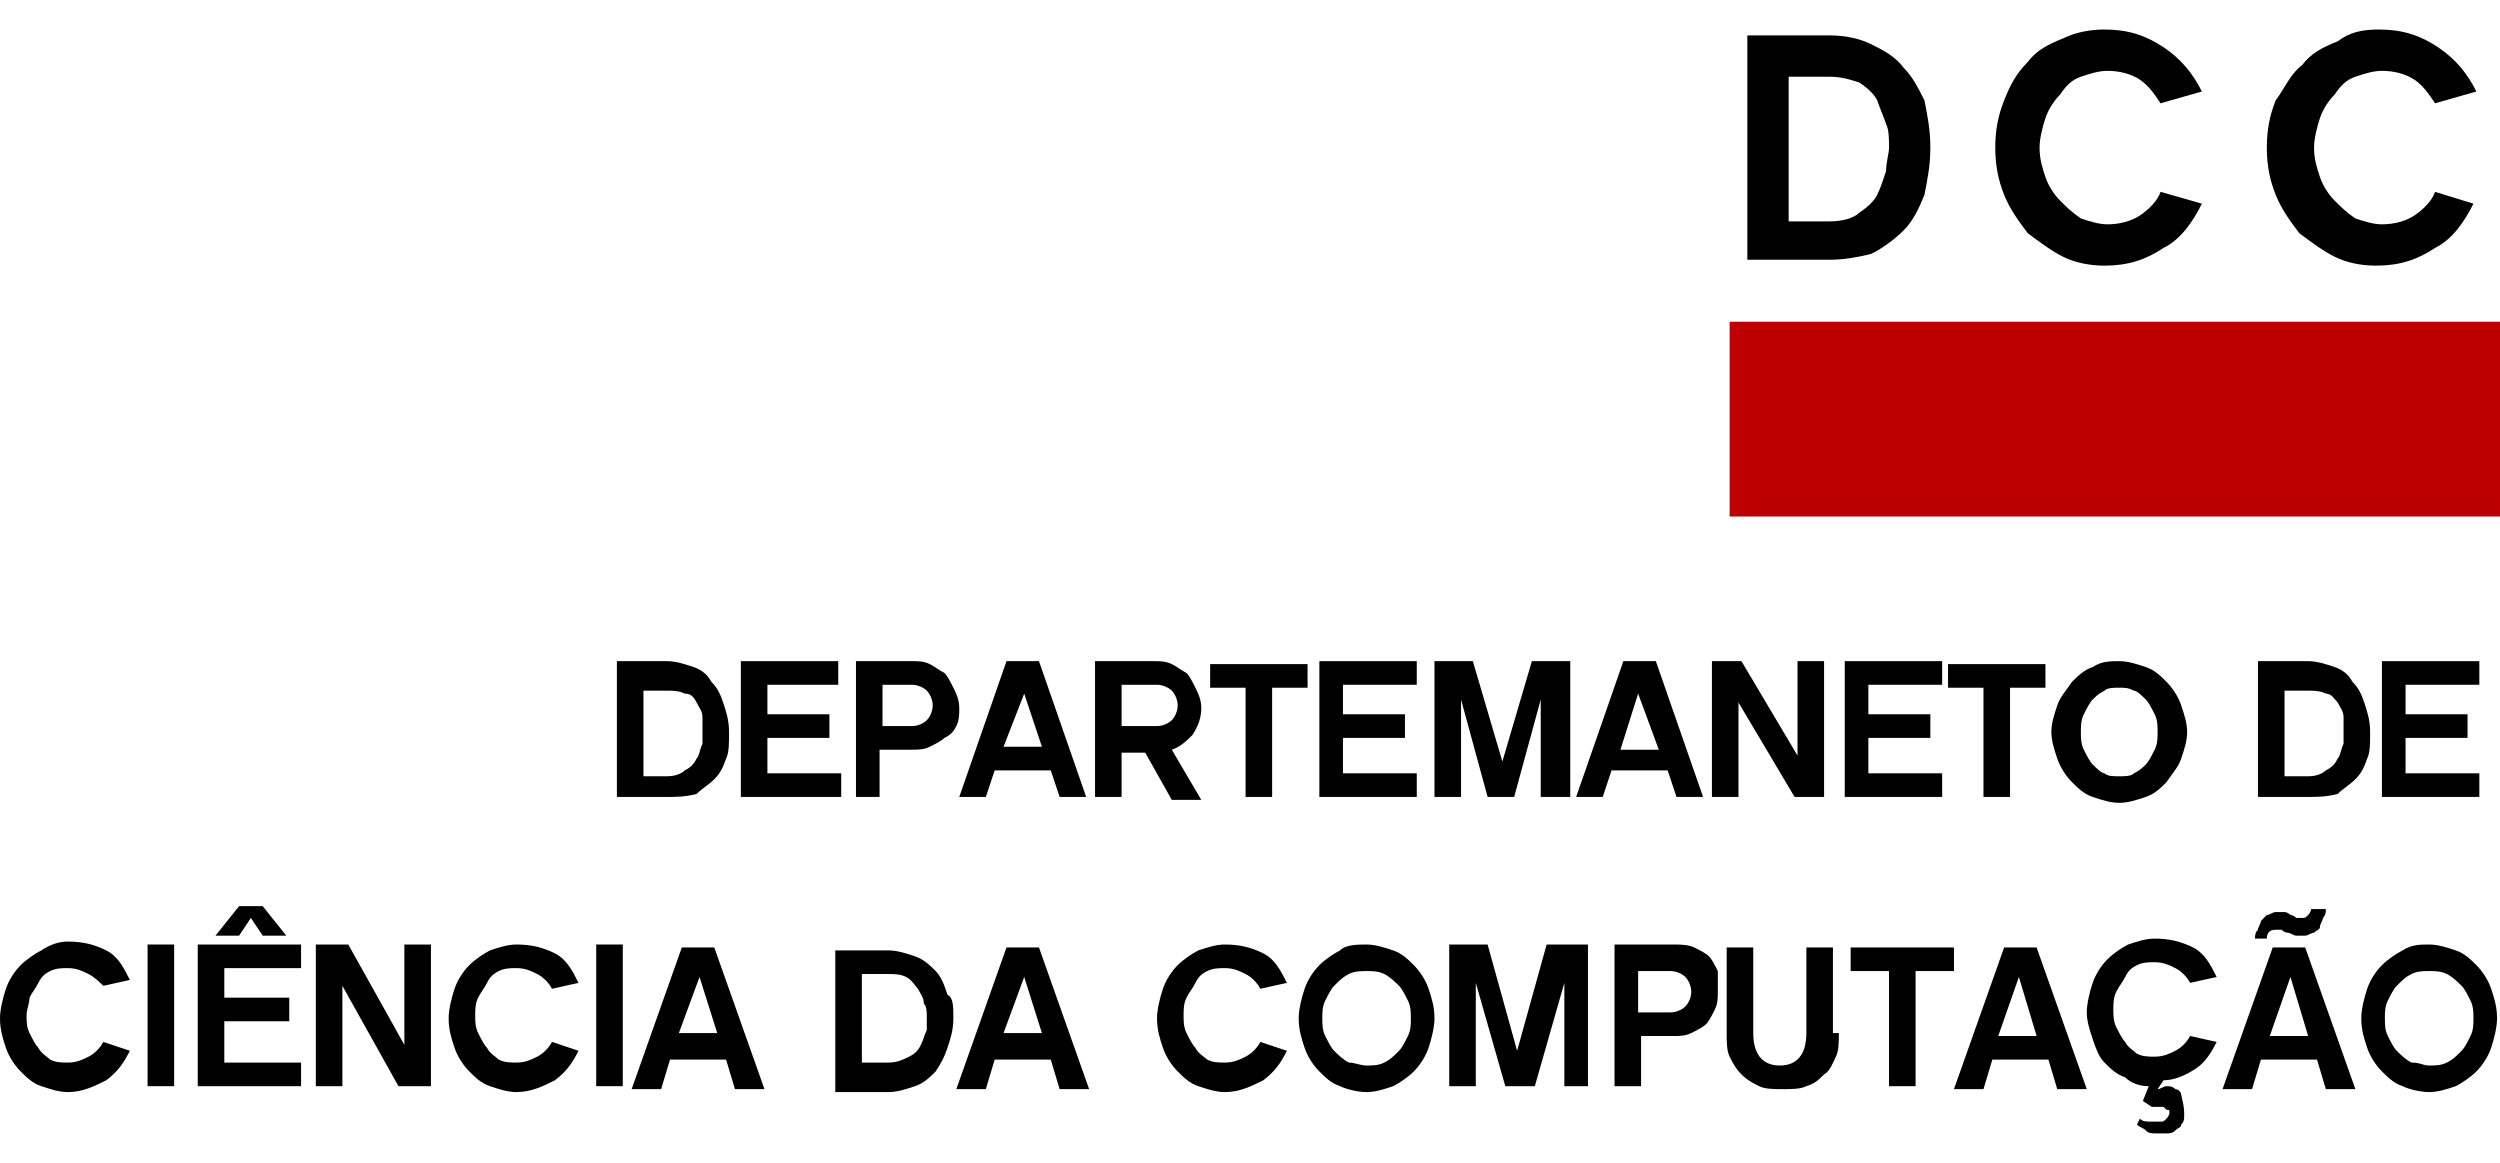
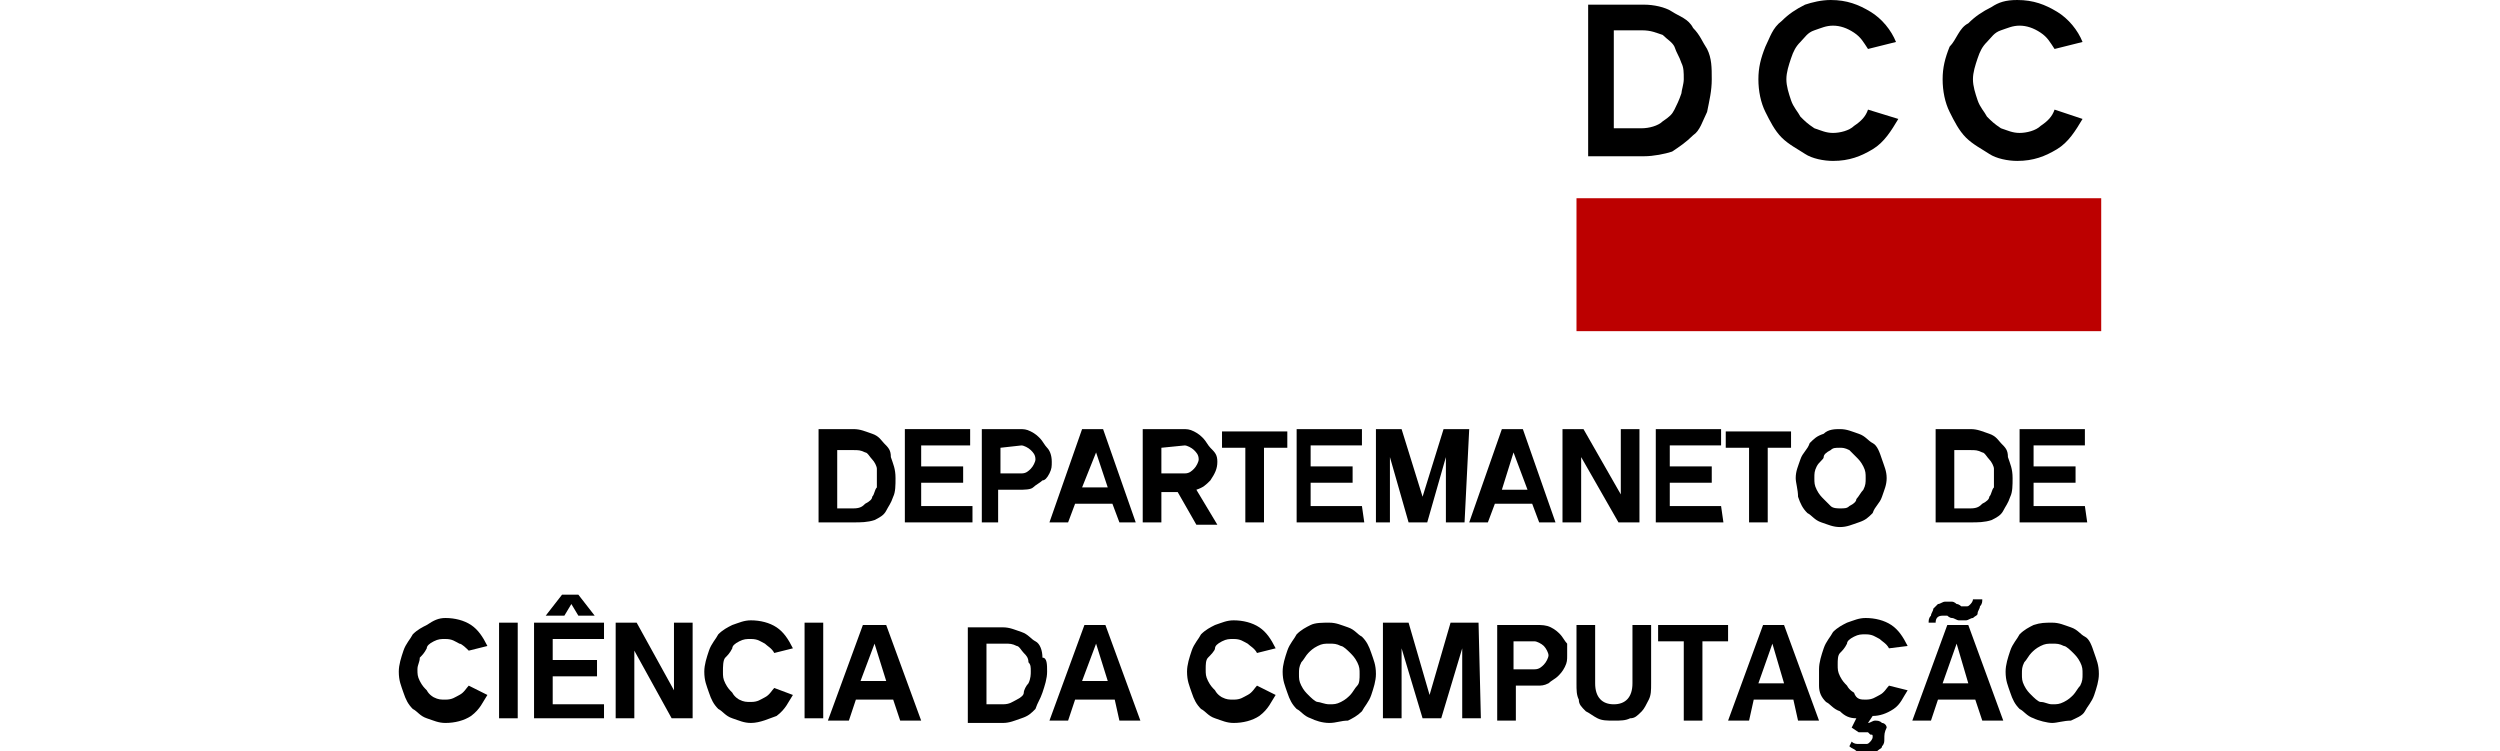
- <svg xmlns="http://www.w3.org/2000/svg" version="1.1" id="Camada_1" x="0px" y="0px" viewBox="0 0 84.7 39.4" style="enable-background:new 0 0 84.7 39.4;" xml:space="preserve">
+ <svg xmlns="http://www.w3.org/2000/svg" version="1.1" id="Camada_1" x="0px" y="0px" viewBox="0 0 107.2 32.2" style="enable-background:new 0 0 107.2 32.2;" xml:space="preserve">
  <style type="text/css">
	.st0{fill:#BC0000;}
</style>
  <g>
-     <path d="M65.4,5c0,0.6-0.1,1.1-0.2,1.6c-0.2,0.5-0.4,0.9-0.7,1.2c-0.3,0.3-0.7,0.6-1.1,0.8C63,8.7,62.5,8.8,62,8.8h-2.8V1.2H62   c0.5,0,1,0.1,1.4,0.3c0.4,0.2,0.8,0.4,1.1,0.8C64.8,2.6,65,3,65.2,3.4C65.3,3.9,65.4,4.4,65.4,5z M64,5c0-0.3,0-0.6-0.1-0.8   c-0.1-0.3-0.2-0.5-0.3-0.8c-0.1-0.2-0.3-0.4-0.6-0.6c-0.3-0.1-0.6-0.2-1-0.2h-1.4v4.9H62c0.4,0,0.8-0.1,1-0.3   c0.3-0.2,0.5-0.4,0.6-0.6c0.1-0.2,0.2-0.5,0.3-0.8C63.9,5.5,64,5.2,64,5z" />
-     <path d="M74.6,6.9c-0.3,0.6-0.7,1.2-1.3,1.5c-0.6,0.4-1.2,0.6-2,0.6c-0.5,0-1-0.1-1.4-0.3c-0.4-0.2-0.8-0.5-1.2-0.8   c-0.3-0.4-0.6-0.8-0.8-1.3c-0.2-0.5-0.3-1-0.3-1.6c0-0.6,0.1-1.1,0.3-1.6c0.2-0.5,0.4-0.9,0.8-1.3c0.3-0.4,0.7-0.6,1.2-0.8   C70.3,1.1,70.8,1,71.3,1c0.8,0,1.4,0.2,2,0.6c0.6,0.4,1,0.9,1.3,1.5l-1.4,0.4c-0.2-0.3-0.4-0.6-0.7-0.8c-0.3-0.2-0.7-0.3-1.1-0.3   c-0.3,0-0.6,0.1-0.9,0.2c-0.3,0.1-0.5,0.3-0.7,0.6c-0.2,0.2-0.4,0.5-0.5,0.8c-0.1,0.3-0.2,0.7-0.2,1c0,0.4,0.1,0.7,0.2,1   c0.1,0.3,0.3,0.6,0.5,0.8c0.2,0.2,0.4,0.4,0.7,0.6c0.3,0.1,0.6,0.2,0.9,0.2c0.4,0,0.8-0.1,1.1-0.3c0.3-0.2,0.6-0.5,0.7-0.8   L74.6,6.9z" />
-     <path d="M83.8,6.9c-0.3,0.6-0.7,1.2-1.3,1.5c-0.6,0.4-1.2,0.6-2,0.6c-0.5,0-1-0.1-1.4-0.3c-0.4-0.2-0.8-0.5-1.2-0.8   c-0.3-0.4-0.6-0.8-0.8-1.3c-0.2-0.5-0.3-1-0.3-1.6c0-0.6,0.1-1.1,0.3-1.6C77.4,3,77.6,2.5,78,2.2c0.3-0.4,0.7-0.6,1.2-0.8   C79.6,1.1,80,1,80.6,1c0.8,0,1.4,0.2,2,0.6c0.6,0.4,1,0.9,1.3,1.5l-1.4,0.4c-0.2-0.3-0.4-0.6-0.7-0.8c-0.3-0.2-0.7-0.3-1.1-0.3   c-0.3,0-0.6,0.1-0.9,0.2c-0.3,0.1-0.5,0.3-0.7,0.6c-0.2,0.2-0.4,0.5-0.5,0.8c-0.1,0.3-0.2,0.7-0.2,1c0,0.4,0.1,0.7,0.2,1   c0.1,0.3,0.3,0.6,0.5,0.8c0.2,0.2,0.4,0.4,0.7,0.6c0.3,0.1,0.6,0.2,0.9,0.2c0.4,0,0.8-0.1,1.1-0.3c0.3-0.2,0.6-0.5,0.7-0.8   L83.8,6.9z" />
-     <rect x="58.6" y="10.9" class="st0" width="26.1" height="6.6" />
+     <path d="M73.4,3.4c0,0.5-0.1,0.9-0.2,1.4c-0.2,0.4-0.3,0.8-0.6,1c-0.3,0.3-0.6,0.5-0.9,0.7c-0.3,0.1-0.8,0.2-1.2,0.2h-2.4V0.2h2.4   c0.4,0,0.9,0.1,1.2,0.3c0.3,0.2,0.7,0.3,0.9,0.7c0.3,0.3,0.4,0.6,0.6,0.9C73.4,2.5,73.4,2.9,73.4,3.4z M72.2,3.4   c0-0.3,0-0.5-0.1-0.7c-0.1-0.3-0.2-0.4-0.3-0.7c-0.1-0.2-0.3-0.3-0.5-0.5c-0.3-0.1-0.5-0.2-0.9-0.2h-1.2v4.2h1.2   c0.3,0,0.7-0.1,0.9-0.3c0.3-0.2,0.4-0.3,0.5-0.5c0.1-0.2,0.2-0.4,0.3-0.7C72.1,3.9,72.2,3.6,72.2,3.4z" />
+     <path d="M81.4,5.1c-0.3,0.5-0.6,1-1.1,1.3c-0.5,0.3-1,0.5-1.7,0.5c-0.4,0-0.9-0.1-1.2-0.3c-0.3-0.2-0.7-0.4-1-0.7   c-0.3-0.3-0.5-0.7-0.7-1.1c-0.2-0.4-0.3-0.9-0.3-1.4s0.1-0.9,0.3-1.4c0.2-0.4,0.3-0.8,0.7-1.1c0.3-0.3,0.6-0.5,1-0.7   C77.7,0.1,78.1,0,78.5,0c0.7,0,1.2,0.2,1.7,0.5c0.5,0.3,0.9,0.8,1.1,1.3l-1.2,0.3c-0.2-0.3-0.3-0.5-0.6-0.7s-0.6-0.3-0.9-0.3   c-0.3,0-0.5,0.1-0.8,0.2c-0.3,0.1-0.4,0.3-0.6,0.5c-0.2,0.2-0.3,0.4-0.4,0.7s-0.2,0.6-0.2,0.9c0,0.3,0.1,0.6,0.2,0.9   s0.3,0.5,0.4,0.7c0.2,0.2,0.3,0.3,0.6,0.5c0.3,0.1,0.5,0.2,0.8,0.2c0.3,0,0.7-0.1,0.9-0.3c0.3-0.2,0.5-0.4,0.6-0.7L81.4,5.1z" />
+     <path d="M89.3,5.1c-0.3,0.5-0.6,1-1.1,1.3c-0.5,0.3-1,0.5-1.7,0.5c-0.4,0-0.9-0.1-1.2-0.3c-0.3-0.2-0.7-0.4-1-0.7   c-0.3-0.3-0.5-0.7-0.7-1.1c-0.2-0.4-0.3-0.9-0.3-1.4s0.1-0.9,0.3-1.4c0.3-0.3,0.4-0.8,0.8-1c0.3-0.3,0.6-0.5,1-0.7   C85.7,0.1,86,0,86.5,0c0.7,0,1.2,0.2,1.7,0.5s0.9,0.8,1.1,1.3l-1.2,0.3c-0.2-0.3-0.3-0.5-0.6-0.7c-0.3-0.2-0.6-0.3-0.9-0.3   c-0.3,0-0.5,0.1-0.8,0.2c-0.3,0.1-0.4,0.3-0.6,0.5c-0.2,0.2-0.3,0.4-0.4,0.7c-0.1,0.3-0.2,0.6-0.2,0.9c0,0.3,0.1,0.6,0.2,0.9   c0.1,0.3,0.3,0.5,0.4,0.7c0.2,0.2,0.3,0.3,0.6,0.5c0.3,0.1,0.5,0.2,0.8,0.2c0.3,0,0.7-0.1,0.9-0.3c0.3-0.2,0.5-0.4,0.6-0.7   L89.3,5.1z" />
+     <rect x="67.6" y="8.5" class="st0" width="22.5" height="5.7" />
    <g>
-       <path d="M24.7,24.8c0,0.4,0,0.7-0.1,0.9c-0.1,0.3-0.2,0.5-0.4,0.7c-0.2,0.2-0.4,0.3-0.6,0.5C23.2,27,22.9,27,22.6,27h-1.7v-4.6    h1.7c0.3,0,0.6,0.1,0.9,0.2c0.3,0.1,0.5,0.3,0.6,0.5c0.2,0.2,0.3,0.4,0.4,0.7C24.6,24.1,24.7,24.4,24.7,24.8z M23.8,24.8    c0-0.2,0-0.3,0-0.5c0-0.2-0.1-0.3-0.2-0.5s-0.2-0.3-0.4-0.3c-0.2-0.1-0.4-0.1-0.6-0.1h-0.8v2.9h0.8c0.3,0,0.5-0.1,0.6-0.2    c0.2-0.1,0.3-0.2,0.4-0.4c0.1-0.1,0.1-0.3,0.2-0.5C23.8,25.1,23.8,24.9,23.8,24.8z" />
-       <path d="M28.5,27h-3.4v-4.6h3.3v0.8H26v1h2.1v0.8H26v1.2h2.5V27z" />
-       <path d="M32.5,24c0,0.2,0,0.4-0.1,0.6S32.2,24.9,32,25c-0.1,0.1-0.3,0.2-0.5,0.3c-0.2,0.1-0.4,0.1-0.6,0.1h-1.1V27H29v-4.6h1.9    c0.2,0,0.4,0,0.6,0.1c0.2,0.1,0.3,0.2,0.5,0.3c0.1,0.1,0.2,0.3,0.3,0.5S32.5,23.7,32.5,24z M29.9,23.3v1.3h1    c0.2,0,0.4-0.1,0.5-0.2c0.1-0.1,0.2-0.3,0.2-0.5s-0.1-0.4-0.2-0.5c-0.1-0.1-0.3-0.2-0.5-0.2H29.9z" />
-       <path d="M33.7,26.1L33.4,27h-0.9l1.6-4.6h1.1l1.6,4.6h-0.9l-0.3-0.9H33.7z M34.7,23.5L34,25.3h1.3L34.7,23.5z" />
-       <path d="M40.7,24c0,0.3-0.1,0.6-0.3,0.9c-0.2,0.2-0.4,0.4-0.7,0.5l1,1.7h-1l-0.9-1.6H38V27h-0.9v-4.6h2c0.2,0,0.4,0,0.6,0.1    c0.2,0.1,0.3,0.2,0.5,0.3c0.1,0.1,0.2,0.3,0.3,0.5S40.7,23.7,40.7,24z M38,23.3v1.3h1.2c0.2,0,0.4-0.1,0.5-0.2    c0.1-0.1,0.2-0.3,0.2-0.5s-0.1-0.4-0.2-0.5c-0.1-0.1-0.3-0.2-0.5-0.2H38z" />
-       <path d="M43.1,23.3V27h-0.9v-3.7H41v-0.8h3.3v0.8H43.1z" />
-       <path d="M48.1,27h-3.4v-4.6h3.3v0.8h-2.5v1h2.1v0.8h-2.1v1.2h2.5V27z" />
-       <path d="M53.1,27h-0.9v-3.3L51.3,27h-0.9l-0.9-3.3V27h-0.9v-4.6h1.3l1,3.4l1-3.4h1.3V27z" />
-       <path d="M54.6,26.1L54.3,27h-0.9l1.6-4.6h1.1l1.6,4.6h-0.9l-0.3-0.9H54.6z M55.5,23.5l-0.6,1.9h1.3L55.5,23.5z" />
-       <path d="M61.8,27h-1l-1.9-3.2V27H58v-4.6h1l1.9,3.2v-3.2h0.9V27z" />
-       <path d="M65.9,27h-3.4v-4.6h3.3v0.8h-2.5v1h2.1v0.8h-2.1v1.2h2.5V27z" />
-       <path d="M68.1,23.3V27h-0.9v-3.7H66v-0.8h3.3v0.8H68.1z" />
-       <path d="M71.8,22.4c0.3,0,0.6,0.1,0.9,0.2c0.3,0.1,0.5,0.3,0.7,0.5c0.2,0.2,0.4,0.5,0.5,0.8c0.1,0.3,0.2,0.6,0.2,0.9    c0,0.3-0.1,0.6-0.2,0.9c-0.1,0.3-0.3,0.5-0.5,0.8c-0.2,0.2-0.4,0.4-0.7,0.5c-0.3,0.1-0.6,0.2-0.9,0.2c-0.3,0-0.6-0.1-0.9-0.2    c-0.3-0.1-0.5-0.3-0.7-0.5c-0.2-0.2-0.4-0.5-0.5-0.8c-0.1-0.3-0.2-0.6-0.2-0.9c0-0.3,0.1-0.6,0.2-0.9c0.1-0.3,0.3-0.5,0.5-0.8    c0.2-0.2,0.4-0.4,0.7-0.5C71.2,22.4,71.5,22.4,71.8,22.4z M71.8,26.3c0.2,0,0.4,0,0.5-0.1c0.2-0.1,0.3-0.2,0.4-0.3    c0.1-0.1,0.2-0.3,0.3-0.5c0.1-0.2,0.1-0.4,0.1-0.6c0-0.2,0-0.4-0.1-0.6c-0.1-0.2-0.2-0.4-0.3-0.5c-0.1-0.1-0.3-0.3-0.4-0.3    c-0.2-0.1-0.3-0.1-0.5-0.1c-0.2,0-0.4,0-0.5,0.1c-0.2,0.1-0.3,0.2-0.4,0.3c-0.1,0.1-0.2,0.3-0.3,0.5c-0.1,0.2-0.1,0.4-0.1,0.6    c0,0.2,0,0.4,0.1,0.6c0.1,0.2,0.2,0.4,0.3,0.5c0.1,0.1,0.3,0.3,0.4,0.3C71.4,26.3,71.6,26.3,71.8,26.3z" />
-       <path d="M80.3,24.8c0,0.4,0,0.7-0.1,0.9c-0.1,0.3-0.2,0.5-0.4,0.7s-0.4,0.3-0.6,0.5C78.8,27,78.5,27,78.2,27h-1.7v-4.6h1.7    c0.3,0,0.6,0.1,0.9,0.2c0.3,0.1,0.5,0.3,0.6,0.5c0.2,0.2,0.3,0.4,0.4,0.7C80.2,24.1,80.3,24.4,80.3,24.8z M79.4,24.8    c0-0.2,0-0.3,0-0.5c0-0.2-0.1-0.3-0.2-0.5c-0.1-0.1-0.2-0.3-0.4-0.3c-0.2-0.1-0.4-0.1-0.6-0.1h-0.8v2.9h0.8c0.3,0,0.5-0.1,0.6-0.2    c0.2-0.1,0.3-0.2,0.4-0.4c0.1-0.1,0.1-0.3,0.2-0.5C79.4,25.1,79.4,24.9,79.4,24.8z" />
-       <path d="M84.1,27h-3.4v-4.6h3.3v0.8h-2.5v1h2.1v0.8h-2.1v1.2h2.5V27z" />
+       <path d="M38.4,20.5c0,0.3,0,0.6-0.1,0.8c-0.1,0.3-0.2,0.4-0.3,0.6s-0.3,0.3-0.5,0.4c-0.3,0.1-0.6,0.1-0.9,0.1h-1.5v-4h1.5    c0.3,0,0.5,0.1,0.8,0.2c0.3,0.1,0.4,0.3,0.5,0.4c0.2,0.2,0.3,0.3,0.3,0.6C38.3,19.9,38.4,20.1,38.4,20.5z M37.6,20.5    c0-0.2,0-0.3,0-0.4s-0.1-0.3-0.2-0.4s-0.2-0.3-0.3-0.3c-0.2-0.1-0.3-0.1-0.5-0.1h-0.7v2.5h0.7c0.3,0,0.4-0.1,0.5-0.2    c0.2-0.1,0.3-0.2,0.3-0.3c0.1-0.1,0.1-0.3,0.2-0.4C37.6,20.7,37.6,20.6,37.6,20.5z" />
+       <path d="M41.7,22.4h-2.9v-4h2.8v0.7h-2.1V20h1.8v0.7h-1.8v1h2.2V22.4z" />
+       <path d="M45.1,19.8c0,0.2,0,0.3-0.1,0.5c-0.1,0.2-0.2,0.3-0.3,0.3c-0.1,0.1-0.3,0.2-0.4,0.3S43.9,21,43.7,21h-0.9v1.4h-0.7v-4h1.6    c0.2,0,0.3,0,0.5,0.1c0.2,0.1,0.3,0.2,0.4,0.3c0.1,0.1,0.2,0.3,0.3,0.4S45.1,19.5,45.1,19.8z M42.9,19.2v1.1h0.9    c0.2,0,0.3-0.1,0.4-0.2c0.1-0.1,0.2-0.3,0.2-0.4c0-0.2-0.1-0.3-0.2-0.4c-0.1-0.1-0.3-0.2-0.4-0.2L42.9,19.2L42.9,19.2z" />
+       <path d="M46.1,21.6l-0.3,0.8h-0.8l1.4-4h0.9l1.4,4H48l-0.3-0.8H46.1z M47,19.4l-0.6,1.5h1.1L47,19.4z" />
+       <path d="M52.2,19.8c0,0.3-0.1,0.5-0.3,0.8c-0.2,0.2-0.3,0.3-0.6,0.4l0.9,1.5h-0.9l-0.8-1.4h-0.7v1.3h-0.8v-4h1.7    c0.2,0,0.3,0,0.5,0.1c0.2,0.1,0.3,0.2,0.4,0.3c0.1,0.1,0.2,0.3,0.3,0.4C52.1,19.4,52.2,19.5,52.2,19.8z M49.8,19.2v1.1h1    c0.2,0,0.3-0.1,0.4-0.2c0.1-0.1,0.2-0.3,0.2-0.4c0-0.2-0.1-0.3-0.2-0.4c-0.1-0.1-0.3-0.2-0.4-0.2L49.8,19.2L49.8,19.2z" />
+       <path d="M54.2,19.2v3.2h-0.8v-3.2h-1v-0.7h2.8v0.7H54.2z" />
+       <path d="M58.5,22.4h-2.9v-4h2.8v0.7h-2.2V20h1.8v0.7h-1.8v1h2.2L58.5,22.4L58.5,22.4z" />
+       <path d="M62.8,22.4h-0.8v-2.8l-0.8,2.8h-0.8l-0.8-2.8v2.8H59v-4h1.1l0.9,2.9l0.9-2.9h1.1L62.8,22.4L62.8,22.4z" />
+       <path d="M64.1,21.6l-0.3,0.8h-0.8l1.4-4h0.9l1.4,4H66l-0.3-0.8H64.1z M64.9,19.4L64.4,21h1.1L64.9,19.4z" />
+       <path d="M70.3,22.4h-0.9l-1.6-2.8v2.8h-0.8v-4h0.9l1.6,2.8v-2.8h0.8C70.3,18.4,70.3,22.4,70.3,22.4z" />
+       <path d="M73.9,22.4h-2.9v-4h2.8v0.7h-2.2V20h1.8v0.7h-1.8v1h2.2L73.9,22.4L73.9,22.4z" />
+       <path d="M75.8,19.2v3.2H75v-3.2h-1v-0.7h2.8v0.7H75.8z" />
+       <path d="M78.9,18.4c0.3,0,0.5,0.1,0.8,0.2c0.3,0.1,0.4,0.3,0.6,0.4s0.3,0.4,0.4,0.7c0.1,0.3,0.2,0.5,0.2,0.8    c0,0.3-0.1,0.5-0.2,0.8c-0.1,0.3-0.3,0.4-0.4,0.7c-0.2,0.2-0.3,0.3-0.6,0.4c-0.3,0.1-0.5,0.2-0.8,0.2c-0.3,0-0.5-0.1-0.8-0.2    s-0.4-0.3-0.6-0.4c-0.2-0.2-0.3-0.4-0.4-0.7C77.1,21,77,20.7,77,20.5c0-0.3,0.1-0.5,0.2-0.8c0.1-0.3,0.3-0.4,0.4-0.7    c0.2-0.2,0.3-0.3,0.6-0.4C78.4,18.4,78.7,18.4,78.9,18.4z M78.9,21.8c0.2,0,0.3,0,0.4-0.1c0.2-0.1,0.3-0.2,0.3-0.3    c0.1-0.1,0.2-0.3,0.3-0.4c0.1-0.2,0.1-0.3,0.1-0.5c0-0.2,0-0.3-0.1-0.5c-0.1-0.2-0.2-0.3-0.3-0.4c-0.1-0.1-0.3-0.3-0.3-0.3    c-0.2-0.1-0.3-0.1-0.4-0.1c-0.2,0-0.3,0-0.4,0.1c-0.2,0.1-0.3,0.2-0.3,0.3S78,19.8,77.9,20c-0.1,0.2-0.1,0.3-0.1,0.5    c0,0.2,0,0.3,0.1,0.5s0.2,0.3,0.3,0.4c0.1,0.1,0.3,0.3,0.3,0.3C78.6,21.8,78.8,21.8,78.9,21.8z" />
+       <path d="M86.3,20.5c0,0.3,0,0.6-0.1,0.8c-0.1,0.3-0.2,0.4-0.3,0.6s-0.3,0.3-0.5,0.4c-0.3,0.1-0.6,0.1-0.9,0.1H83v-4h1.5    c0.3,0,0.5,0.1,0.8,0.2c0.3,0.1,0.4,0.3,0.5,0.4c0.2,0.2,0.3,0.3,0.3,0.6C86.2,19.9,86.3,20.1,86.3,20.5z M85.5,20.5    c0-0.2,0-0.3,0-0.4s-0.1-0.3-0.2-0.4c-0.1-0.1-0.2-0.3-0.3-0.3c-0.2-0.1-0.3-0.1-0.5-0.1h-0.7v2.5h0.7c0.3,0,0.4-0.1,0.5-0.2    c0.2-0.1,0.3-0.2,0.3-0.3c0.1-0.1,0.1-0.3,0.2-0.4C85.5,20.7,85.5,20.6,85.5,20.5z" />
+       <path d="M89.5,22.4h-2.9v-4h2.8v0.7h-2.2V20h1.8v0.7h-1.8v1h2.2L89.5,22.4L89.5,22.4z" />
    </g>
    <g>
-       <path d="M4.4,35.6c-0.2,0.4-0.4,0.7-0.8,1c-0.4,0.2-0.8,0.4-1.3,0.4c-0.3,0-0.6-0.1-0.9-0.2c-0.3-0.1-0.5-0.3-0.7-0.5    c-0.2-0.2-0.4-0.5-0.5-0.8c-0.1-0.3-0.2-0.6-0.2-1c0-0.3,0.1-0.7,0.2-1c0.1-0.3,0.3-0.6,0.5-0.8c0.2-0.2,0.5-0.4,0.7-0.5    C1.7,32,2,31.9,2.3,31.9c0.5,0,0.9,0.1,1.3,0.3c0.4,0.2,0.6,0.6,0.8,1l-0.9,0.2C3.4,33.3,3.2,33.1,3,33c-0.2-0.1-0.4-0.2-0.7-0.2    c-0.2,0-0.4,0-0.6,0.1c-0.2,0.1-0.3,0.2-0.4,0.4c-0.1,0.2-0.2,0.3-0.3,0.5C1,34,0.9,34.2,0.9,34.4c0,0.2,0,0.4,0.1,0.6    c0.1,0.2,0.2,0.4,0.3,0.5c0.1,0.2,0.3,0.3,0.4,0.4c0.2,0.1,0.4,0.1,0.6,0.1c0.3,0,0.5-0.1,0.7-0.2c0.2-0.1,0.4-0.3,0.5-0.5    L4.4,35.6z" />
-       <path d="M5.9,36.8H5v-4.8h0.9V36.8z" />
-       <path d="M10.2,36.8H6.7v-4.8h3.5v0.8H7.6v1h2.2v0.8H7.6V36h2.6V36.8z M7.3,31.7l0.8-1h0.8l0.8,1H8.9l-0.4-0.6l-0.4,0.6H7.3z" />
-       <path d="M14.6,36.8h-1.1l-1.9-3.4v3.4h-0.9v-4.8h1.1l1.9,3.4v-3.4h0.9V36.8z" />
-       <path d="M19.6,35.6c-0.2,0.4-0.4,0.7-0.8,1c-0.4,0.2-0.8,0.4-1.3,0.4c-0.3,0-0.6-0.1-0.9-0.2c-0.3-0.1-0.5-0.3-0.7-0.5    c-0.2-0.2-0.4-0.5-0.5-0.8c-0.1-0.3-0.2-0.6-0.2-1c0-0.3,0.1-0.7,0.2-1c0.1-0.3,0.3-0.6,0.5-0.8c0.2-0.2,0.5-0.4,0.7-0.5    c0.3-0.1,0.6-0.2,0.9-0.2c0.5,0,0.9,0.1,1.3,0.3c0.4,0.2,0.6,0.6,0.8,1l-0.9,0.2c-0.1-0.2-0.3-0.4-0.5-0.5    c-0.2-0.1-0.4-0.2-0.7-0.2c-0.2,0-0.4,0-0.6,0.1c-0.2,0.1-0.3,0.2-0.4,0.4c-0.1,0.2-0.2,0.3-0.3,0.5c-0.1,0.2-0.1,0.4-0.1,0.6    c0,0.2,0,0.4,0.1,0.6c0.1,0.2,0.2,0.4,0.3,0.5c0.1,0.2,0.3,0.3,0.4,0.4c0.2,0.1,0.4,0.1,0.6,0.1c0.3,0,0.5-0.1,0.7-0.2    c0.2-0.1,0.4-0.3,0.5-0.5L19.6,35.6z" />
-       <path d="M21.1,36.8h-0.9v-4.8h0.9V36.8z" />
-       <path d="M22.7,35.9l-0.3,1h-1l1.7-4.8h1.1l1.7,4.8h-1l-0.3-1H22.7z M23.7,33.1L23,35h1.3L23.7,33.1z" />
-       <path d="M32.3,34.5c0,0.4-0.1,0.7-0.2,1c-0.1,0.3-0.2,0.5-0.4,0.8c-0.2,0.2-0.4,0.4-0.7,0.5c-0.3,0.1-0.6,0.2-0.9,0.2h-1.8v-4.8    h1.8c0.3,0,0.6,0.1,0.9,0.2c0.3,0.1,0.5,0.3,0.7,0.5c0.2,0.2,0.3,0.5,0.4,0.8C32.3,33.8,32.3,34.1,32.3,34.5z M31.4,34.5    c0-0.2,0-0.4-0.1-0.5c0-0.2-0.1-0.3-0.2-0.5c-0.1-0.1-0.2-0.3-0.4-0.4c-0.2-0.1-0.4-0.1-0.6-0.1h-0.9V36h0.9    c0.3,0,0.5-0.1,0.7-0.2c0.2-0.1,0.3-0.2,0.4-0.4c0.1-0.2,0.1-0.3,0.2-0.5C31.4,34.8,31.4,34.6,31.4,34.5z" />
-       <path d="M33.7,35.9l-0.3,1h-1l1.7-4.8h1.1l1.7,4.8h-1l-0.3-1H33.7z M34.7,33.1L34,35h1.3L34.7,33.1z" />
-       <path d="M43.6,35.6c-0.2,0.4-0.4,0.7-0.8,1c-0.4,0.2-0.8,0.4-1.3,0.4c-0.3,0-0.6-0.1-0.9-0.2c-0.3-0.1-0.5-0.3-0.7-0.5    c-0.2-0.2-0.4-0.5-0.5-0.8c-0.1-0.3-0.2-0.6-0.2-1c0-0.3,0.1-0.7,0.2-1c0.1-0.3,0.3-0.6,0.5-0.8c0.2-0.2,0.5-0.4,0.7-0.5    c0.3-0.1,0.6-0.2,0.9-0.2c0.5,0,0.9,0.1,1.3,0.3c0.4,0.2,0.6,0.6,0.8,1l-0.9,0.2c-0.1-0.2-0.3-0.4-0.5-0.5    c-0.2-0.1-0.4-0.2-0.7-0.2c-0.2,0-0.4,0-0.6,0.1c-0.2,0.1-0.3,0.2-0.4,0.4c-0.1,0.2-0.2,0.3-0.3,0.5c-0.1,0.2-0.1,0.4-0.1,0.6    c0,0.2,0,0.4,0.1,0.6c0.1,0.2,0.2,0.4,0.3,0.5c0.1,0.2,0.3,0.3,0.4,0.4c0.2,0.1,0.4,0.1,0.6,0.1c0.3,0,0.5-0.1,0.7-0.2    c0.2-0.1,0.4-0.3,0.5-0.5L43.6,35.6z" />
-       <path d="M46.3,32c0.3,0,0.6,0.1,0.9,0.2c0.3,0.1,0.5,0.3,0.7,0.5c0.2,0.2,0.4,0.5,0.5,0.8c0.1,0.3,0.2,0.6,0.2,1    c0,0.3-0.1,0.7-0.2,1c-0.1,0.3-0.3,0.6-0.5,0.8c-0.2,0.2-0.5,0.4-0.7,0.5c-0.3,0.1-0.6,0.2-0.9,0.2c-0.3,0-0.7-0.1-0.9-0.2    c-0.3-0.1-0.5-0.3-0.7-0.5c-0.2-0.2-0.4-0.5-0.5-0.8c-0.1-0.3-0.2-0.6-0.2-1c0-0.3,0.1-0.7,0.2-1c0.1-0.3,0.3-0.6,0.5-0.8    c0.2-0.2,0.5-0.4,0.7-0.5C45.6,32,46,32,46.3,32z M46.3,36.1c0.2,0,0.4,0,0.6-0.1c0.2-0.1,0.3-0.2,0.5-0.4    c0.1-0.1,0.2-0.3,0.3-0.5c0.1-0.2,0.1-0.4,0.1-0.6c0-0.2,0-0.4-0.1-0.6c-0.1-0.2-0.2-0.4-0.3-0.5c-0.1-0.1-0.3-0.3-0.5-0.4    c-0.2-0.1-0.4-0.1-0.6-0.1c-0.2,0-0.4,0-0.6,0.1c-0.2,0.1-0.3,0.2-0.5,0.4c-0.1,0.1-0.2,0.3-0.3,0.5c-0.1,0.2-0.1,0.4-0.1,0.6    c0,0.2,0,0.4,0.1,0.6c0.1,0.2,0.2,0.4,0.3,0.5c0.1,0.1,0.3,0.3,0.5,0.4C45.9,36,46.1,36.1,46.3,36.1z" />
-       <path d="M53.9,36.8H53v-3.5l-1,3.5h-1l-1-3.5v3.5h-0.9v-4.8h1.3l1,3.6l1-3.6h1.4V36.8z" />
-       <path d="M58.2,33.6c0,0.2,0,0.4-0.1,0.6c-0.1,0.2-0.2,0.4-0.3,0.5c-0.1,0.1-0.3,0.2-0.5,0.3c-0.2,0.1-0.4,0.1-0.6,0.1h-1.1v1.7    h-0.9v-4.8h2c0.2,0,0.5,0,0.7,0.1s0.4,0.2,0.5,0.3c0.1,0.1,0.2,0.3,0.3,0.5C58.2,33.2,58.2,33.4,58.2,33.6z M55.5,32.9v1.4h1.1    c0.2,0,0.4-0.1,0.5-0.2c0.1-0.1,0.2-0.3,0.2-0.5c0-0.2-0.1-0.4-0.2-0.5c-0.1-0.1-0.3-0.2-0.5-0.2H55.5z" />
-       <path d="M62.3,35c0,0.3,0,0.6-0.1,0.8c-0.1,0.2-0.2,0.5-0.4,0.6c-0.2,0.2-0.3,0.3-0.6,0.4c-0.2,0.1-0.5,0.1-0.8,0.1    c-0.3,0-0.6,0-0.8-0.1c-0.2-0.1-0.4-0.2-0.6-0.4c-0.2-0.2-0.3-0.4-0.4-0.6c-0.1-0.2-0.1-0.5-0.1-0.8v-2.9h0.9V35    c0,0.7,0.3,1.1,0.9,1.1c0.6,0,0.9-0.4,0.9-1.1v-2.9h0.9V35z" />
-       <path d="M64.9,32.9v3.9H64v-3.9h-1.3v-0.8h3.5v0.8H64.9z" />
-       <path d="M67.5,35.9l-0.3,1h-1l1.7-4.8H69l1.7,4.8h-1l-0.3-1H67.5z M68.4,33.1l-0.7,2h1.3L68.4,33.1z" />
-       <path d="M74,37.8c0,0.1,0,0.2-0.1,0.3c0,0.1-0.1,0.1-0.2,0.2c-0.1,0.1-0.2,0.1-0.3,0.1c-0.1,0-0.2,0-0.3,0c-0.2,0-0.3,0-0.4-0.1    c-0.1-0.1-0.2-0.1-0.3-0.2l0.1-0.2c0.1,0.1,0.2,0.1,0.4,0.1c0.1,0,0.2,0,0.3,0c0.1,0,0.1,0,0.2-0.1c0,0,0.1-0.1,0.1-0.2    c0-0.1,0-0.1-0.1-0.1c0,0-0.1-0.1-0.1-0.1c-0.1,0-0.1,0-0.2,0c-0.1,0-0.1,0-0.2,0l-0.3-0.2l0.2-0.5c-0.3,0-0.6-0.1-0.8-0.3    c-0.3-0.1-0.5-0.3-0.7-0.5c-0.2-0.2-0.3-0.5-0.4-0.8c-0.1-0.3-0.2-0.6-0.2-0.9c0-0.3,0.1-0.7,0.2-1c0.1-0.3,0.3-0.6,0.5-0.8    c0.2-0.2,0.5-0.4,0.7-0.5c0.3-0.1,0.6-0.2,0.9-0.2c0.5,0,0.9,0.1,1.3,0.3c0.4,0.2,0.6,0.6,0.8,1l-0.9,0.2    c-0.1-0.2-0.3-0.4-0.5-0.5c-0.2-0.1-0.4-0.2-0.7-0.2c-0.2,0-0.4,0-0.6,0.1c-0.2,0.1-0.3,0.2-0.4,0.4c-0.1,0.2-0.2,0.3-0.3,0.5    c-0.1,0.2-0.1,0.4-0.1,0.6c0,0.2,0,0.4,0.1,0.6c0.1,0.2,0.2,0.4,0.3,0.5c0.1,0.2,0.3,0.3,0.4,0.4c0.2,0.1,0.4,0.1,0.6,0.1    c0.3,0,0.5-0.1,0.7-0.2c0.2-0.1,0.4-0.3,0.5-0.5l0.9,0.2c-0.2,0.4-0.4,0.7-0.7,0.9c-0.3,0.2-0.7,0.4-1.1,0.4l-0.2,0.3    c0.1,0,0.2-0.1,0.3-0.1c0.1,0,0.2,0,0.3,0.1c0.1,0,0.2,0.1,0.2,0.2C74,37.5,74,37.6,74,37.8z" />
-       <path d="M76.6,35.9l-0.3,1h-1l1.7-4.8h1.1l1.7,4.8h-1l-0.3-1H76.6z M78.8,30.8c0,0.1,0,0.2-0.1,0.3c0,0.1-0.1,0.2-0.1,0.3    s-0.1,0.1-0.2,0.2c-0.1,0-0.2,0.1-0.3,0.1c-0.1,0-0.2,0-0.3,0c-0.1,0-0.2-0.1-0.3-0.1c-0.1,0-0.2-0.1-0.2-0.1c-0.1,0-0.1,0-0.2,0    c-0.2,0-0.3,0.1-0.3,0.3h-0.4c0-0.1,0-0.2,0.1-0.3c0-0.1,0.1-0.2,0.1-0.3c0.1-0.1,0.1-0.1,0.2-0.2c0.1,0,0.2-0.1,0.3-0.1    c0.1,0,0.2,0,0.3,0c0.1,0,0.2,0.1,0.2,0.1c0.1,0,0.2,0.1,0.2,0.1c0.1,0,0.1,0,0.2,0c0.1,0,0.1,0,0.2-0.1c0,0,0.1-0.1,0.1-0.2H78.8    z M77.6,33.1l-0.7,2h1.3L77.6,33.1z" />
-       <path d="M82.3,32c0.3,0,0.6,0.1,0.9,0.2c0.3,0.1,0.5,0.3,0.7,0.5c0.2,0.2,0.4,0.5,0.5,0.8c0.1,0.3,0.2,0.6,0.2,1    c0,0.3-0.1,0.7-0.2,1c-0.1,0.3-0.3,0.6-0.5,0.8c-0.2,0.2-0.5,0.4-0.7,0.5c-0.3,0.1-0.6,0.2-0.9,0.2c-0.3,0-0.7-0.1-0.9-0.2    c-0.3-0.1-0.5-0.3-0.7-0.5c-0.2-0.2-0.4-0.5-0.5-0.8c-0.1-0.3-0.2-0.6-0.2-1c0-0.3,0.1-0.7,0.2-1c0.1-0.3,0.3-0.6,0.5-0.8    c0.2-0.2,0.5-0.4,0.7-0.5C81.7,32,82,32,82.3,32z M82.3,36.1c0.2,0,0.4,0,0.6-0.1c0.2-0.1,0.3-0.2,0.5-0.4    c0.1-0.1,0.2-0.3,0.3-0.5c0.1-0.2,0.1-0.4,0.1-0.6c0-0.2,0-0.4-0.1-0.6c-0.1-0.2-0.2-0.4-0.3-0.5c-0.1-0.1-0.3-0.3-0.5-0.4    c-0.2-0.1-0.4-0.1-0.6-0.1c-0.2,0-0.4,0-0.6,0.1c-0.2,0.1-0.3,0.2-0.5,0.4c-0.1,0.1-0.2,0.3-0.3,0.5c-0.1,0.2-0.1,0.4-0.1,0.6    c0,0.2,0,0.4,0.1,0.6c0.1,0.2,0.2,0.4,0.3,0.5c0.1,0.1,0.3,0.3,0.5,0.4C82,36,82.1,36.1,82.3,36.1z" />
+       <path d="M20.9,29.8c-0.2,0.3-0.3,0.6-0.7,0.9c-0.3,0.2-0.7,0.3-1.1,0.3c-0.3,0-0.5-0.1-0.8-0.2c-0.3-0.1-0.4-0.3-0.6-0.4    c-0.2-0.2-0.3-0.4-0.4-0.7c-0.1-0.3-0.2-0.5-0.2-0.9c0-0.3,0.1-0.6,0.2-0.9c0.1-0.3,0.3-0.5,0.4-0.7c0.2-0.2,0.4-0.3,0.6-0.4    c0.3-0.2,0.5-0.3,0.8-0.3c0.4,0,0.8,0.1,1.1,0.3s0.5,0.5,0.7,0.9l-0.8,0.2c-0.1-0.1-0.3-0.3-0.4-0.3c-0.2-0.1-0.3-0.2-0.6-0.2    c-0.2,0-0.3,0-0.5,0.1c-0.2,0.1-0.3,0.2-0.3,0.3c-0.1,0.2-0.2,0.3-0.3,0.4c0,0.2-0.1,0.3-0.1,0.5c0,0.2,0,0.3,0.1,0.5    c0.1,0.2,0.2,0.3,0.3,0.4c0.1,0.2,0.3,0.3,0.3,0.3c0.2,0.1,0.3,0.1,0.5,0.1c0.3,0,0.4-0.1,0.6-0.2c0.2-0.1,0.3-0.3,0.4-0.4    L20.9,29.8z" />
+       <path d="M22.2,30.8h-0.8v-4.1h0.8V30.8z" />
+       <path d="M25.9,30.8h-3v-4.1h3v0.7h-2.2v0.9h1.9v0.7h-1.9v1.2h2.2V30.8z M23.4,26.4l0.7-0.9h0.7l0.7,0.9h-0.7l-0.3-0.5l-0.3,0.5    H23.4z" />
+       <path d="M29.7,30.8h-0.9l-1.6-2.9v2.9h-0.8v-4.1h0.9l1.6,2.9v-2.9h0.8V30.8z" />
+       <path d="M34,29.8c-0.2,0.3-0.3,0.6-0.7,0.9C33,30.8,32.6,31,32.2,31c-0.3,0-0.5-0.1-0.8-0.2c-0.3-0.1-0.4-0.3-0.6-0.4    c-0.2-0.2-0.3-0.4-0.4-0.7c-0.1-0.3-0.2-0.5-0.2-0.9c0-0.3,0.1-0.6,0.2-0.9c0.1-0.3,0.3-0.5,0.4-0.7c0.2-0.2,0.4-0.3,0.6-0.4    c0.3-0.1,0.5-0.2,0.8-0.2c0.4,0,0.8,0.1,1.1,0.3c0.3,0.2,0.5,0.5,0.7,0.9L33.2,28c-0.1-0.2-0.3-0.3-0.4-0.4    c-0.2-0.1-0.3-0.2-0.6-0.2c-0.2,0-0.3,0-0.5,0.1c-0.2,0.1-0.3,0.2-0.3,0.3c-0.1,0.2-0.2,0.3-0.3,0.4S31,28.6,31,28.8    c0,0.2,0,0.3,0.1,0.5c0.1,0.2,0.2,0.3,0.3,0.4c0.1,0.2,0.3,0.3,0.3,0.3c0.2,0.1,0.3,0.1,0.5,0.1c0.3,0,0.4-0.1,0.6-0.2    c0.2-0.1,0.3-0.3,0.4-0.4L34,29.8z" />
+       <path d="M35.3,30.8h-0.8v-4.1h0.8V30.8z" />
+       <path d="M36.7,30l-0.3,0.9h-0.9l1.5-4.1H38l1.5,4.1h-0.9L38.3,30H36.7z M37.5,27.6l-0.6,1.6h1.1L37.5,27.6z" />
+       <path d="M44.9,28.8c0,0.3-0.1,0.6-0.2,0.9c-0.1,0.3-0.2,0.4-0.3,0.7c-0.2,0.2-0.3,0.3-0.6,0.4S43.3,31,43,31h-1.5v-4.1H43    c0.3,0,0.5,0.1,0.8,0.2c0.3,0.1,0.4,0.3,0.6,0.4s0.3,0.4,0.3,0.7C44.9,28.2,44.9,28.5,44.9,28.8z M44.2,28.8c0-0.2,0-0.3-0.1-0.4    c0-0.2-0.1-0.3-0.2-0.4c-0.1-0.1-0.2-0.3-0.3-0.3c-0.2-0.1-0.3-0.1-0.5-0.1h-0.8v2.6H43c0.3,0,0.4-0.1,0.6-0.2    c0.2-0.1,0.3-0.2,0.3-0.3s0.1-0.3,0.2-0.4C44.2,29.1,44.2,28.9,44.2,28.8z" />
+       <path d="M46.1,30l-0.3,0.9H45l1.5-4.1h0.9l1.5,4.1H48L47.8,30H46.1z M47,27.6l-0.6,1.6h1.1L47,27.6z" />
+       <path d="M54.7,29.8c-0.2,0.3-0.3,0.6-0.7,0.9c-0.3,0.2-0.7,0.3-1.1,0.3c-0.3,0-0.5-0.1-0.8-0.2c-0.3-0.1-0.4-0.3-0.6-0.4    c-0.2-0.2-0.3-0.4-0.4-0.7c-0.1-0.3-0.2-0.5-0.2-0.9c0-0.3,0.1-0.6,0.2-0.9c0.1-0.3,0.3-0.5,0.4-0.7c0.2-0.2,0.4-0.3,0.6-0.4    c0.3-0.1,0.5-0.2,0.8-0.2c0.4,0,0.8,0.1,1.1,0.3c0.3,0.2,0.5,0.5,0.7,0.9L53.9,28c-0.1-0.2-0.3-0.3-0.4-0.4    c-0.2-0.1-0.3-0.2-0.6-0.2c-0.2,0-0.3,0-0.5,0.1c-0.2,0.1-0.3,0.2-0.3,0.3s-0.2,0.3-0.3,0.4s-0.1,0.3-0.1,0.5c0,0.2,0,0.3,0.1,0.5    c0.1,0.2,0.2,0.3,0.3,0.4c0.1,0.2,0.3,0.3,0.3,0.3c0.2,0.1,0.3,0.1,0.5,0.1c0.3,0,0.4-0.1,0.6-0.2c0.2-0.1,0.3-0.3,0.4-0.4    L54.7,29.8z" />
+       <path d="M57,26.7c0.3,0,0.5,0.1,0.8,0.2c0.3,0.1,0.4,0.3,0.6,0.4c0.2,0.2,0.3,0.4,0.4,0.7c0.1,0.3,0.2,0.5,0.2,0.9    c0,0.3-0.1,0.6-0.2,0.9c-0.1,0.3-0.3,0.5-0.4,0.7c-0.2,0.2-0.4,0.3-0.6,0.4C57.5,30.9,57.3,31,57,31s-0.6-0.1-0.8-0.2    c-0.3-0.1-0.4-0.3-0.6-0.4c-0.2-0.2-0.3-0.4-0.4-0.7c-0.1-0.3-0.2-0.5-0.2-0.9c0-0.3,0.1-0.6,0.2-0.9c0.1-0.3,0.3-0.5,0.4-0.7    c0.2-0.2,0.4-0.3,0.6-0.4C56.4,26.7,56.7,26.7,57,26.7z M57,30.2c0.2,0,0.3,0,0.5-0.1c0.2-0.1,0.3-0.2,0.4-0.3    c0.1-0.1,0.2-0.3,0.3-0.4s0.1-0.3,0.1-0.5c0-0.2,0-0.3-0.1-0.5c-0.1-0.2-0.2-0.3-0.3-0.4c-0.1-0.1-0.3-0.3-0.4-0.3    c-0.2-0.1-0.3-0.1-0.5-0.1c-0.2,0-0.3,0-0.5,0.1c-0.2,0.1-0.3,0.2-0.4,0.3c-0.1,0.1-0.2,0.3-0.3,0.4c-0.1,0.2-0.1,0.3-0.1,0.5    c0,0.2,0,0.3,0.1,0.5c0.1,0.2,0.2,0.3,0.3,0.4c0.1,0.1,0.3,0.3,0.4,0.3C56.6,30.1,56.8,30.2,57,30.2z" />
+       <path d="M63.5,30.8h-0.8v-3l-0.9,3H61l-0.9-3v3h-0.8v-4.1h1.1l0.9,3.1l0.9-3.1h1.2L63.5,30.8L63.5,30.8z" />
+       <path d="M67.2,28.1c0,0.2,0,0.3-0.1,0.5c-0.1,0.2-0.2,0.3-0.3,0.4c-0.1,0.1-0.3,0.2-0.4,0.3c-0.2,0.1-0.3,0.1-0.5,0.1H65v1.5h-0.8    v-4.1h1.7c0.2,0,0.4,0,0.6,0.1c0.2,0.1,0.3,0.2,0.4,0.3c0.1,0.1,0.2,0.3,0.3,0.4C67.2,27.7,67.2,27.9,67.2,28.1z M64.9,27.5v1.2    h0.9c0.2,0,0.3-0.1,0.4-0.2c0.1-0.1,0.2-0.3,0.2-0.4s-0.1-0.3-0.2-0.4c-0.1-0.1-0.3-0.2-0.4-0.2H64.9z" />
+       <path d="M70.8,29.3c0,0.3,0,0.5-0.1,0.7c-0.1,0.2-0.2,0.4-0.3,0.5c-0.2,0.2-0.3,0.3-0.5,0.3c-0.2,0.1-0.4,0.1-0.7,0.1    s-0.5,0-0.7-0.1c-0.2-0.1-0.3-0.2-0.5-0.3c-0.2-0.2-0.3-0.3-0.3-0.5c-0.1-0.2-0.1-0.4-0.1-0.7v-2.5h0.8v2.5c0,0.6,0.3,0.9,0.8,0.9    s0.8-0.3,0.8-0.9v-2.5h0.8v2.5H70.8z" />
+       <path d="M73,27.5v3.4h-0.8v-3.4h-1.1v-0.7h3v0.7H73z" />
+       <path d="M75.2,30L75,30.9h-0.9l1.5-4.1h0.9l1.5,4.1h-0.9L76.9,30H75.2z M76,27.6l-0.6,1.7h1.1L76,27.6z" />
+       <path d="M80.8,31.7c0,0.1,0,0.2-0.1,0.3c0,0.1-0.1,0.1-0.2,0.2c-0.1,0.1-0.2,0.1-0.3,0.1c-0.1,0-0.2,0-0.3,0c-0.2,0-0.3,0-0.3-0.1    c-0.1-0.1-0.2-0.1-0.3-0.2l0.1-0.2c0.1,0.1,0.2,0.1,0.3,0.1c0.1,0,0.2,0,0.3,0c0.1,0,0.1,0,0.2-0.1c0,0,0.1-0.1,0.1-0.2    c0-0.1,0-0.1-0.1-0.1l-0.1-0.1c-0.1,0-0.1,0-0.2,0c-0.1,0-0.1,0-0.2,0l-0.3-0.2l0.2-0.4c-0.3,0-0.5-0.1-0.7-0.3    c-0.3-0.1-0.4-0.3-0.6-0.4c-0.2-0.2-0.3-0.4-0.3-0.7S78,28.9,78,28.7c0-0.3,0.1-0.6,0.2-0.9s0.3-0.5,0.4-0.7    c0.2-0.2,0.4-0.3,0.6-0.4c0.3-0.1,0.5-0.2,0.8-0.2c0.4,0,0.8,0.1,1.1,0.3c0.3,0.2,0.5,0.5,0.7,0.9L81,27.8    c-0.1-0.2-0.3-0.3-0.4-0.4c-0.2-0.1-0.3-0.2-0.6-0.2c-0.2,0-0.3,0-0.5,0.1c-0.2,0.1-0.3,0.2-0.3,0.3c-0.1,0.2-0.2,0.3-0.3,0.4    s-0.1,0.3-0.1,0.5c0,0.2,0,0.3,0.1,0.5c0.1,0.2,0.2,0.3,0.3,0.4c0.1,0.2,0.3,0.3,0.3,0.3C79.6,30,79.8,30,80,30    c0.3,0,0.4-0.1,0.6-0.2c0.2-0.1,0.3-0.3,0.4-0.4l0.8,0.2c-0.2,0.3-0.3,0.6-0.6,0.8c-0.3,0.2-0.6,0.3-0.9,0.3l-0.2,0.3    c0.1,0,0.2-0.1,0.3-0.1c0.1,0,0.2,0,0.3,0.1c0.1,0,0.2,0.1,0.2,0.2C80.8,31.4,80.8,31.5,80.8,31.7z" />
+       <path d="M83.1,30l-0.3,0.9H82l1.5-4.1h0.9l1.5,4.1H85L84.7,30H83.1z M85,25.7c0,0.1,0,0.2-0.1,0.3c0,0.1-0.1,0.2-0.1,0.3    c0,0.1-0.1,0.1-0.2,0.2c-0.1,0-0.2,0.1-0.3,0.1s-0.2,0-0.3,0s-0.2-0.1-0.3-0.1s-0.2-0.1-0.2-0.1c-0.1,0-0.1,0-0.2,0    c-0.2,0-0.3,0.1-0.3,0.3h-0.3c0-0.1,0-0.2,0.1-0.3c0-0.1,0.1-0.2,0.1-0.3c0.1-0.1,0.1-0.1,0.2-0.2c0.1,0,0.2-0.1,0.3-0.1    c0.1,0,0.2,0,0.3,0s0.2,0.1,0.2,0.1c0.1,0,0.2,0.1,0.2,0.1c0.1,0,0.1,0,0.2,0c0.1,0,0.1,0,0.2-0.1c0,0,0.1-0.1,0.1-0.2    C84.5,25.7,85,25.7,85,25.7z M83.9,27.6l-0.6,1.7h1.1L83.9,27.6z" />
+       <path d="M88,26.7c0.3,0,0.5,0.1,0.8,0.2c0.3,0.1,0.4,0.3,0.6,0.4s0.3,0.4,0.4,0.7c0.1,0.3,0.2,0.5,0.2,0.9c0,0.3-0.1,0.6-0.2,0.9    c-0.1,0.3-0.3,0.5-0.4,0.7s-0.4,0.3-0.6,0.4C88.5,30.9,88.2,31,88,31s-0.6-0.1-0.8-0.2c-0.3-0.1-0.4-0.3-0.6-0.4    c-0.2-0.2-0.3-0.4-0.4-0.7c-0.1-0.3-0.2-0.5-0.2-0.9c0-0.3,0.1-0.6,0.2-0.9c0.1-0.3,0.3-0.5,0.4-0.7c0.2-0.2,0.4-0.3,0.6-0.4    C87.5,26.7,87.7,26.7,88,26.7z M88,30.2c0.2,0,0.3,0,0.5-0.1c0.2-0.1,0.3-0.2,0.4-0.3c0.1-0.1,0.2-0.3,0.3-0.4    c0.1-0.2,0.1-0.3,0.1-0.5c0-0.2,0-0.3-0.1-0.5c-0.1-0.2-0.2-0.3-0.3-0.4c-0.1-0.1-0.3-0.3-0.4-0.3c-0.2-0.1-0.3-0.1-0.5-0.1    s-0.3,0-0.5,0.1c-0.2,0.1-0.3,0.2-0.4,0.3c-0.1,0.1-0.2,0.3-0.3,0.4c-0.1,0.2-0.1,0.3-0.1,0.5c0,0.2,0,0.3,0.1,0.5    c0.1,0.2,0.2,0.3,0.3,0.4c0.1,0.1,0.3,0.3,0.4,0.3C87.7,30.1,87.8,30.2,88,30.2z" />
    </g>
  </g>
</svg>
